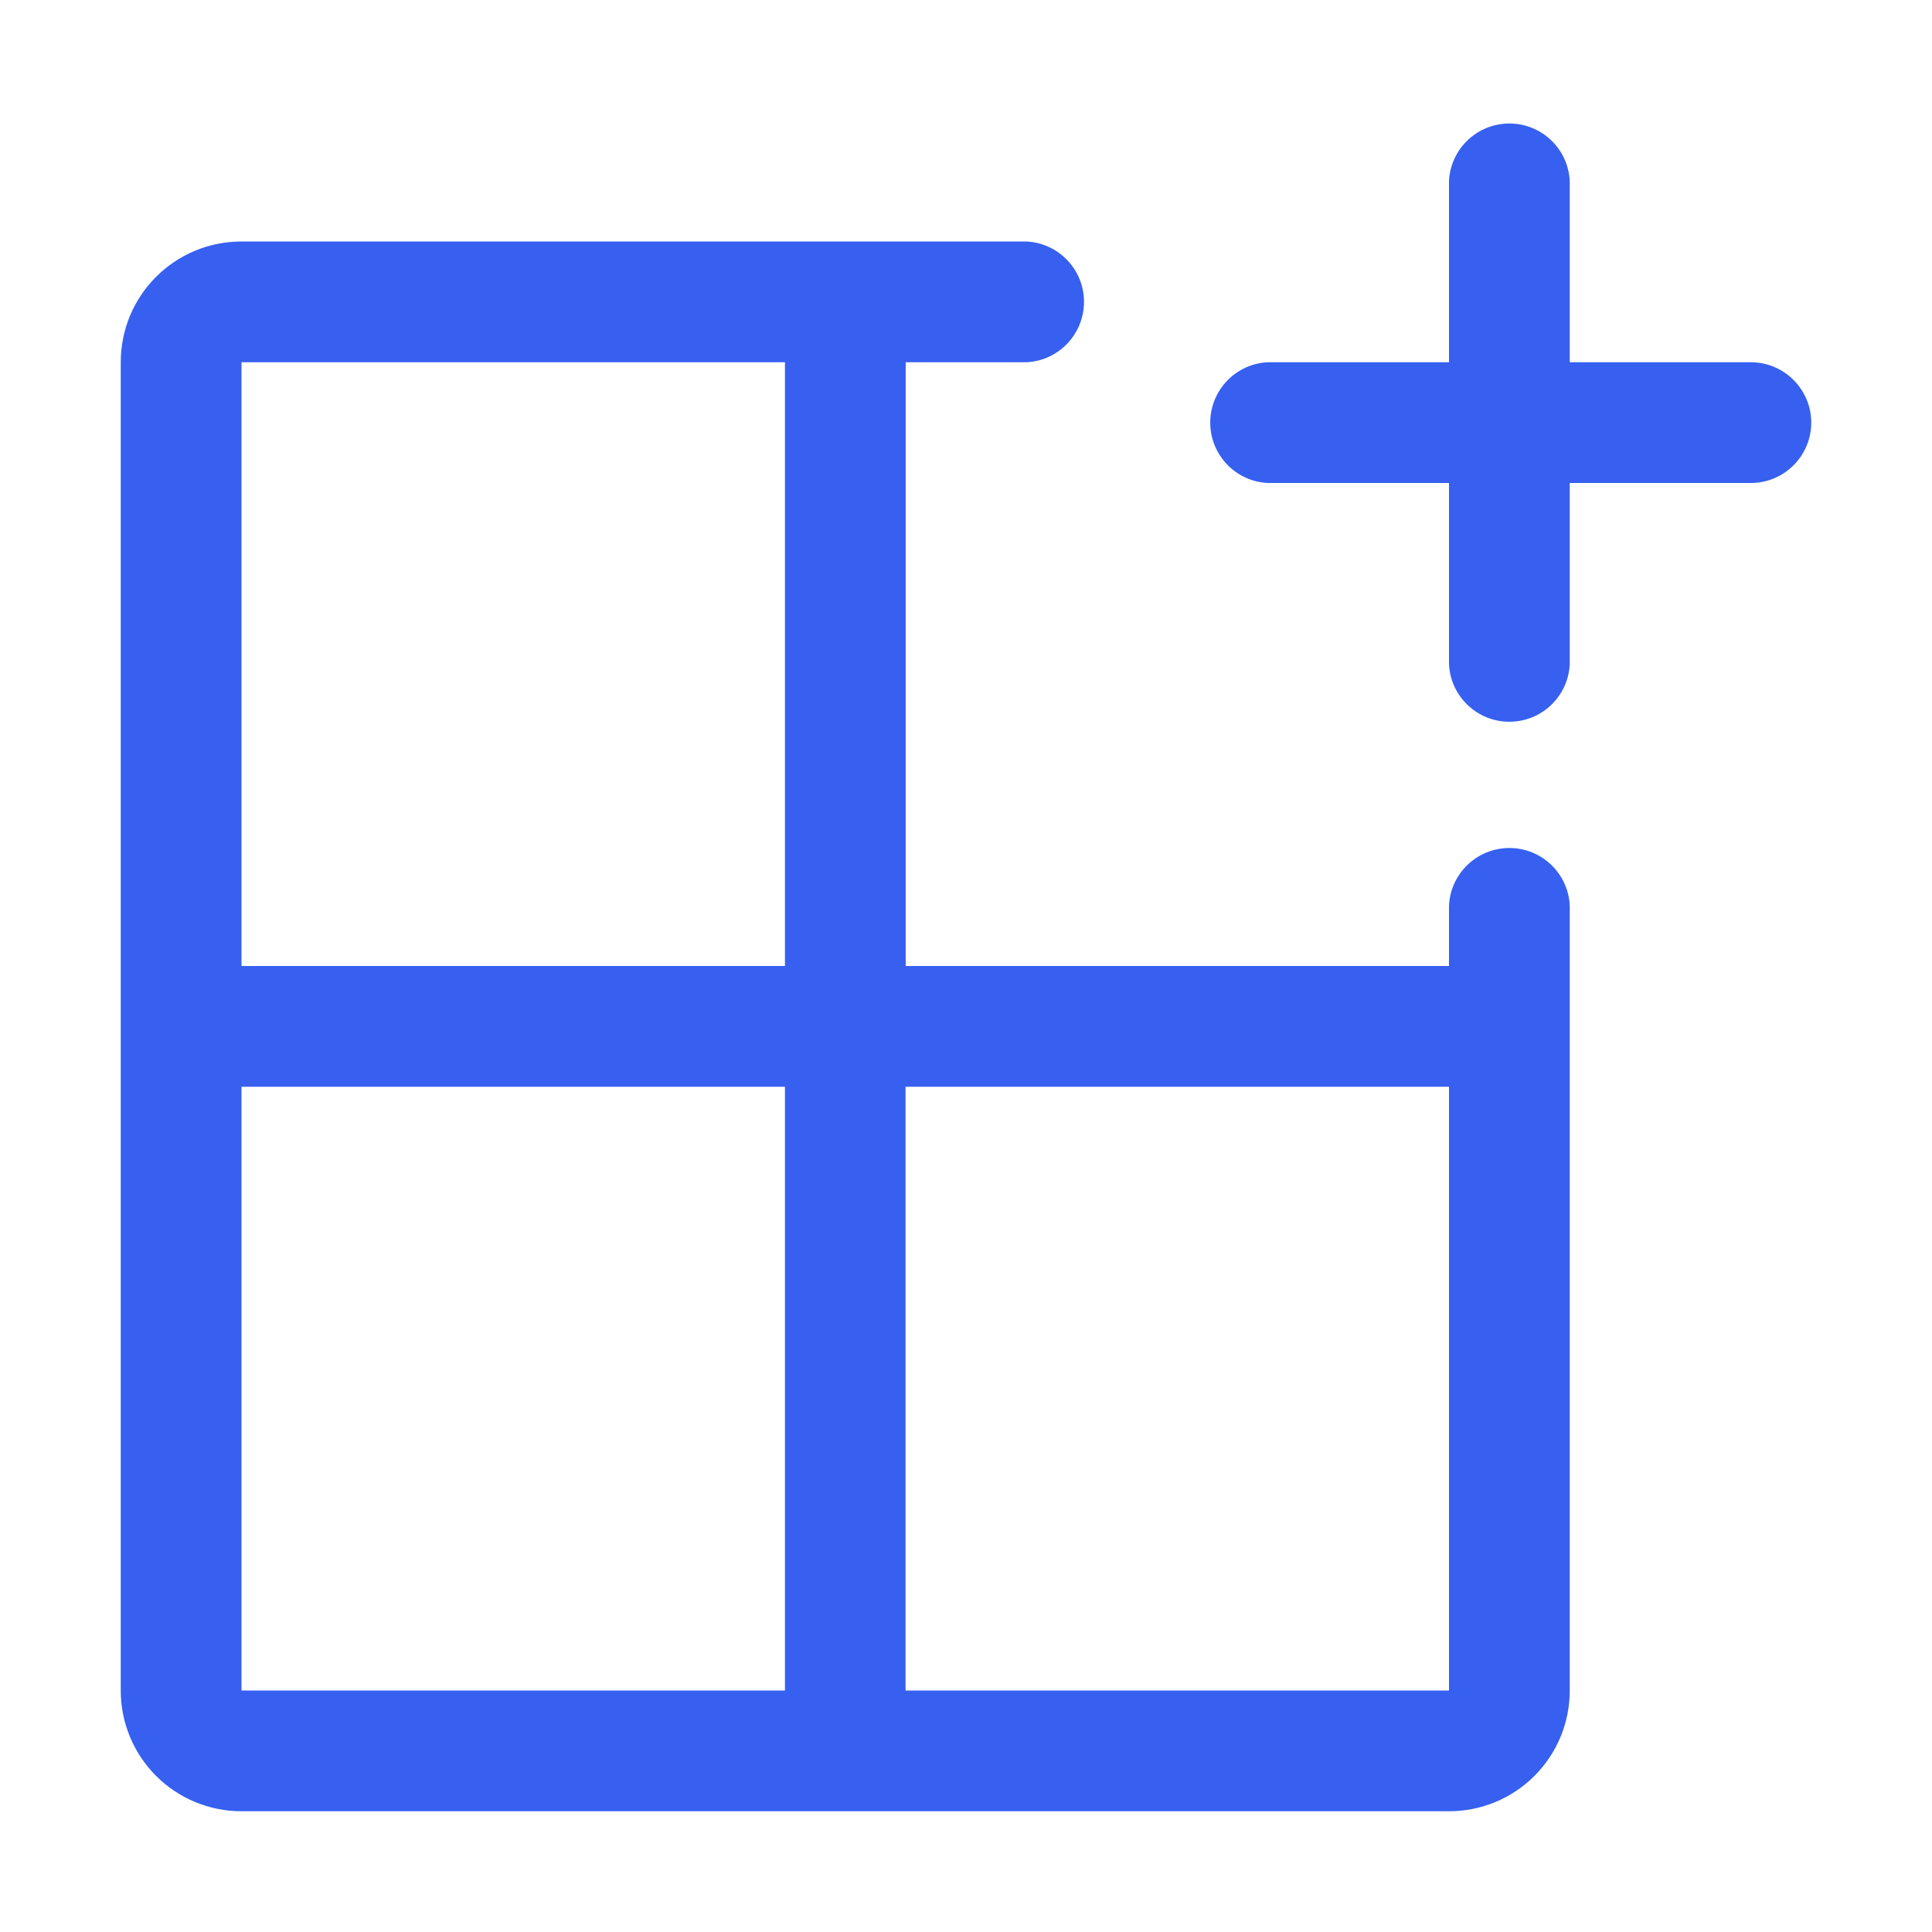
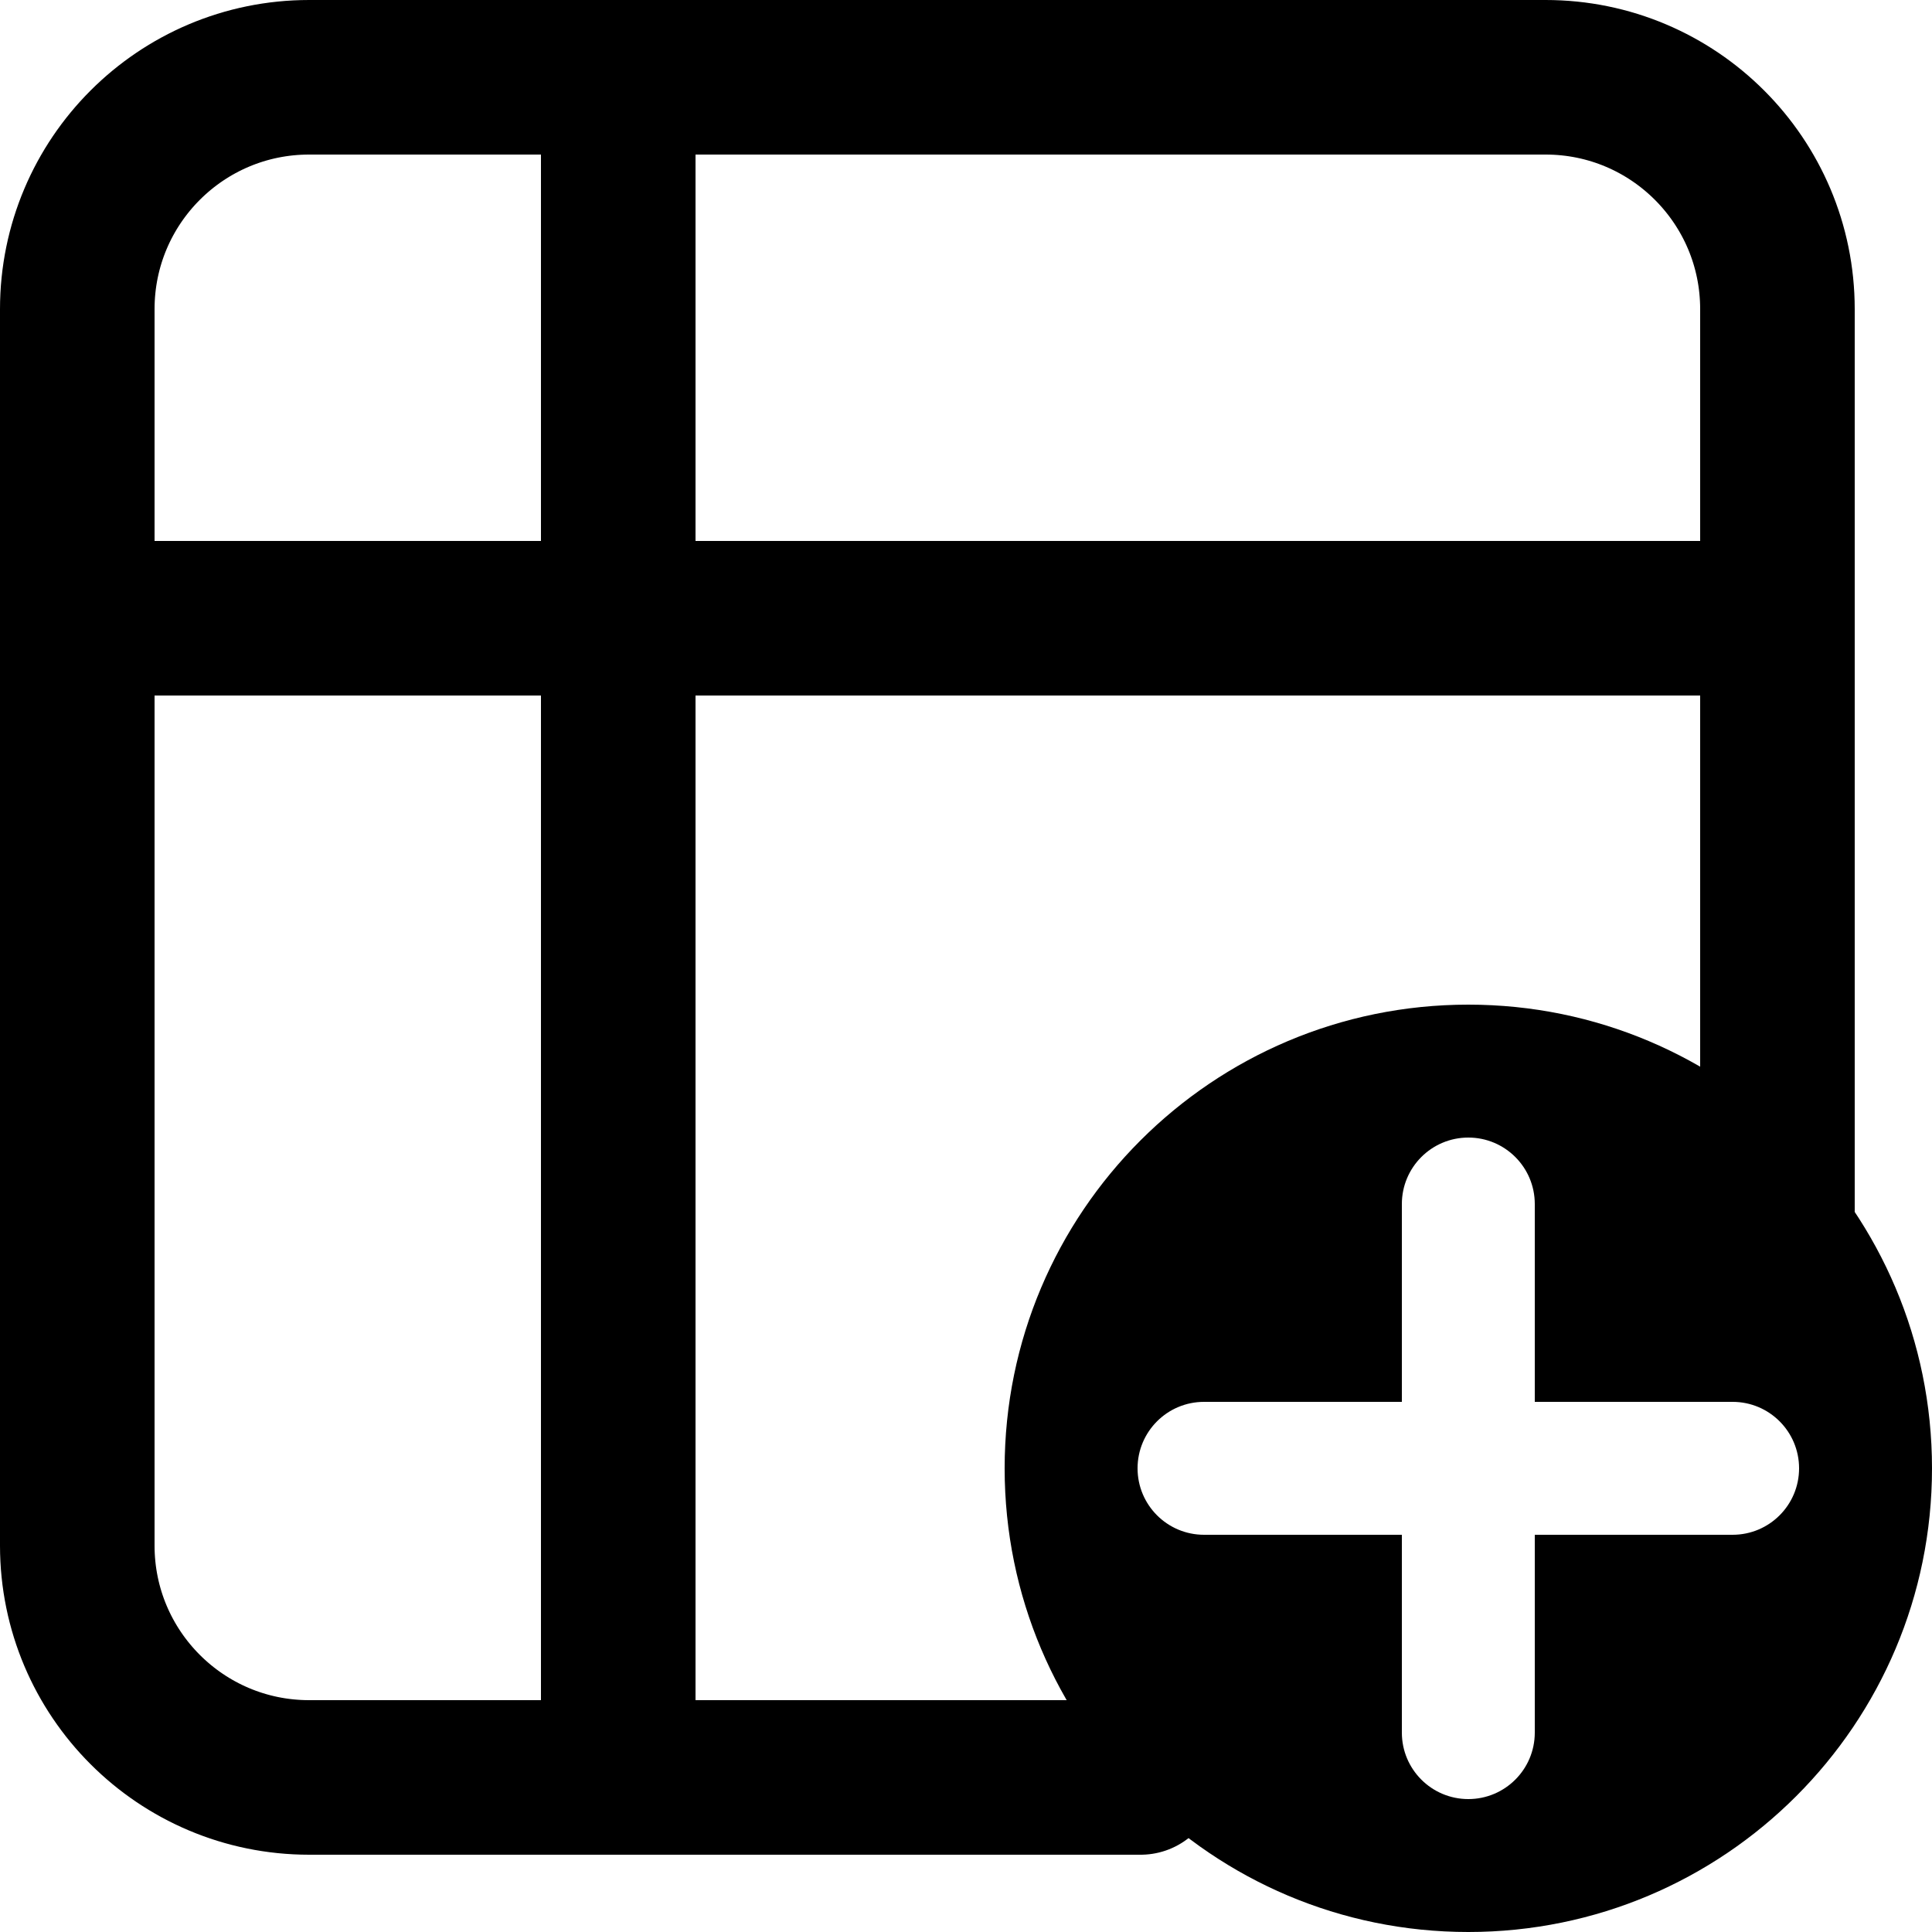
- <svg xmlns="http://www.w3.org/2000/svg" width="14" height="14" viewBox="0 0 14 14">
-   <path d="M13.125 3.063a.438.438 0 01-.438.437h-1.312v1.313a.438.438 0 01-.875 0V3.5H9.187a.438.438 0 010-.875H10.5V1.312a.438.438 0 01.875 0v1.313h1.313c.24 0 .437.196.437.438zm-1.75 3.5v5.687a.874.874 0 01-.875.875H1.75a.874.874 0 01-.875-.875V2.625c0-.484.391-.875.875-.875h5.688a.438.438 0 010 .875h-.875V7H10.5v-.438a.438.438 0 01.875 0zM1.75 7h3.938V2.625H1.75V7zm0 5.25h3.938V7.875H1.75v4.375zm8.75-4.375H6.562v4.375H10.5V7.875z" fill="#3760F0" />
+ <svg xmlns="http://www.w3.org/2000/svg" id="图层_1" data-name="图层 1" viewBox="0 0 12.5 12.5">
+   <defs>
+     <style>.cls-1{fill:currentColor;fill-rule:evenodd;}.cls-2,.cls-3{fill:none;stroke:currentColor;}.cls-2{stroke-linecap:round;}</style>
+   </defs>
+   <path class="cls-1" d="M13,10a3,3,0,1,1-3-3A3,3,0,0,1,13,10ZM7.86,10a.43.43,0,0,1,.43-.43H9.57V8.29a.43.43,0,1,1,.86,0V9.57h1.28a.43.43,0,0,1,0,.86H10.43v1.28a.43.43,0,0,1-.86,0V10.43H8.29A.43.43,0,0,1,7.86,10Z" transform="translate(-0.5 -0.5)" />
+   <path class="cls-2" d="M12,8.33V2.5A1.5,1.5,0,0,0,10.5,1h-8A1.5,1.5,0,0,0,1,2.5v8A1.5,1.5,0,0,0,2.5,12H7.88" transform="translate(-0.5 -0.5)" />
+   <line class="cls-3" x1="0.5" y1="4" x2="11.5" y2="4" />
+   <line class="cls-3" x1="4" y1="0.5" x2="4" y2="11.5" />
</svg>
